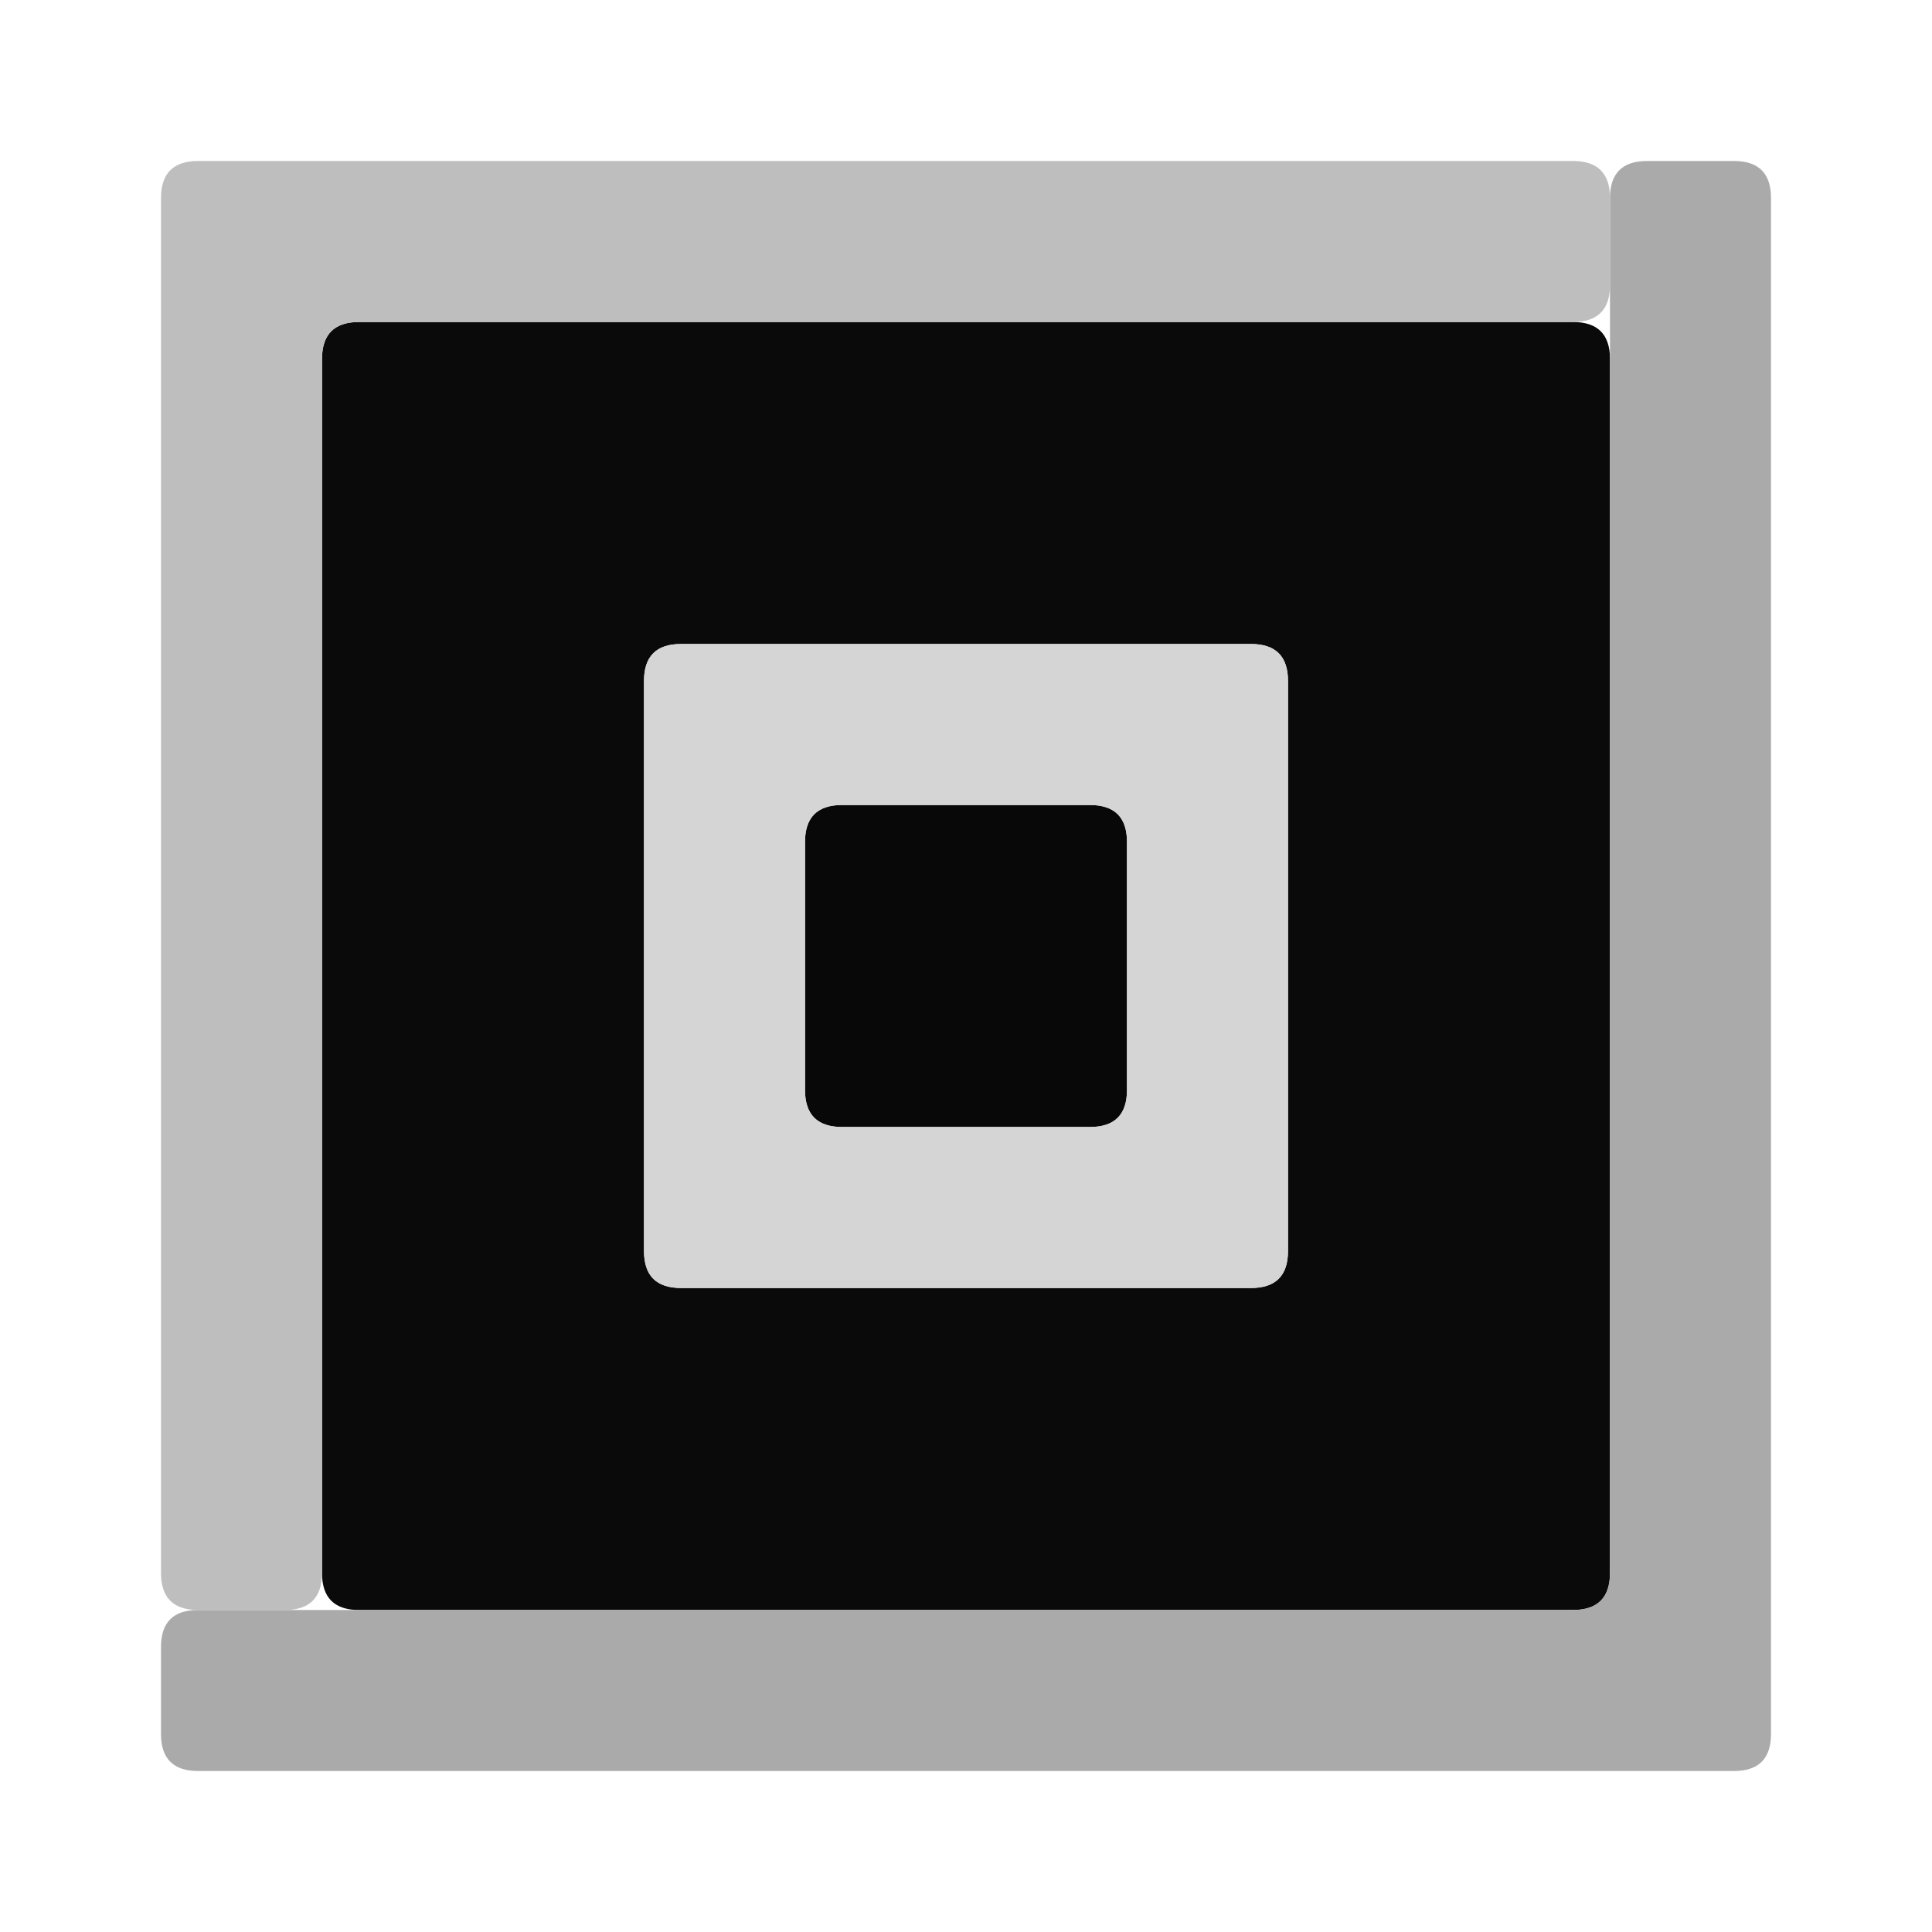
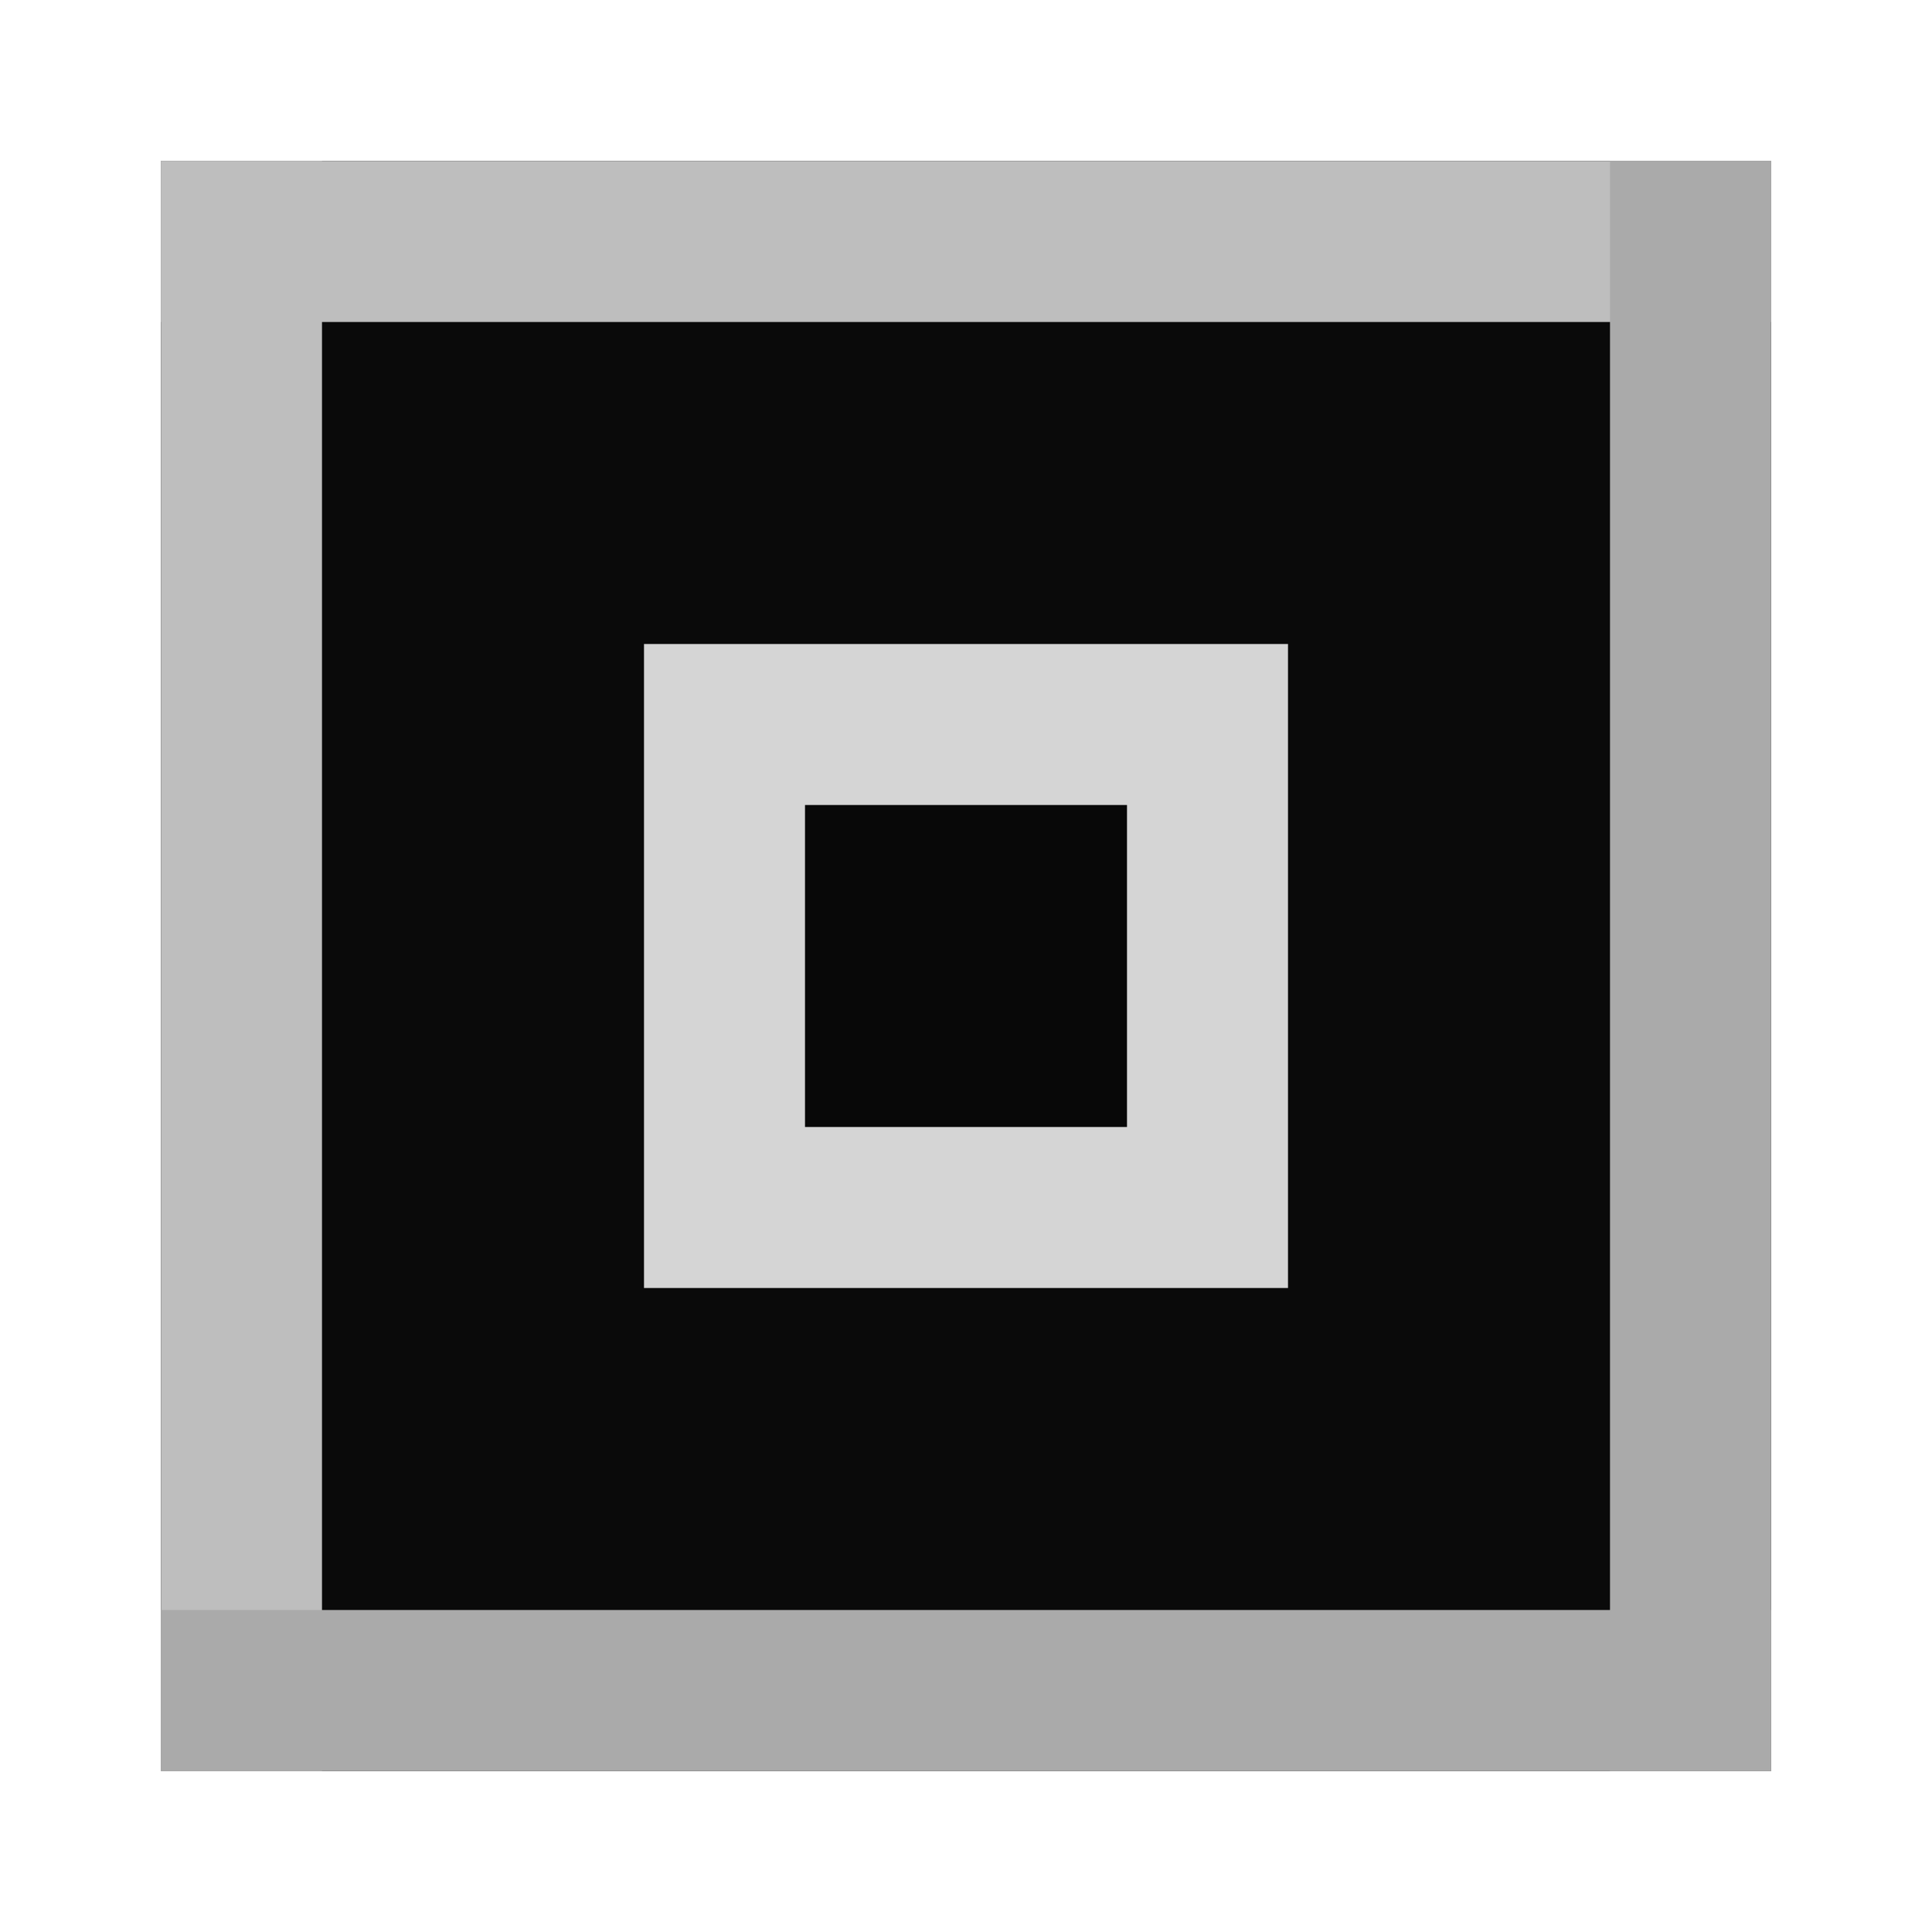
<svg xmlns="http://www.w3.org/2000/svg" viewBox="0 0 12 12" width="12" height="12" shape-rendering="geometricPrecision" data-design="nomad-v118" data-kind="Z" data-style="vector" data-signature="daa7d6f1">
-   <g>
-     <path fill="rgb(8,8,8)" fill-rule="evenodd" d="M 5 5.23 Q 5 5 5.23 5 L 5.77 5 Q 6 5 6.23 5 L 6.77 5 Q 7 5 7 5.23 L 7 5.77 Q 7 6 7 6.23 L 7 6.77 Q 7 7 6.77 7 L 6.23 7 Q 6 7 5.77 7 L 5.23 7 Q 5 7 5 6.77 L 5 6.23 Q 5 6 5 5.77 Z" />
-     <path fill="rgb(10,10,10)" fill-rule="evenodd" d="M 2 2.23 Q 2 2 2.23 2 L 2.77 2 Q 3 2 3.23 2 L 3.77 2 Q 4 2 4.23 2 L 4.77 2 Q 5 2 5.23 2 L 5.77 2 Q 6 2 6.23 2 L 6.77 2 Q 7 2 7.23 2 L 7.77 2 Q 8 2 8.23 2 L 8.77 2 Q 9 2 9.23 2 L 9.77 2 Q 10 2 10 2.23 L 10 2.77 Q 10 3 10 3.23 L 10 3.77 Q 10 4 10 4.23 L 10 4.77 Q 10 5 10 5.23 L 10 5.77 Q 10 6 10 6.23 L 10 6.77 Q 10 7 10 7.23 L 10 7.77 Q 10 8 10 8.23 L 10 8.77 Q 10 9 10 9.23 L 10 9.77 Q 10 10 9.77 10 L 9.23 10 Q 9 10 8.77 10 L 8.23 10 Q 8 10 7.77 10 L 7.23 10 Q 7 10 6.77 10 L 6.23 10 Q 6 10 5.77 10 L 5.23 10 Q 5 10 4.77 10 L 4.23 10 Q 4 10 3.77 10 L 3.23 10 Q 3 10 2.77 10 L 2.23 10 Q 2 10 2 9.77 L 2 9.23 Q 2 9 2 8.77 L 2 8.23 Q 2 8 2 7.77 L 2 7.23 Q 2 7 2 6.77 L 2 6.23 Q 2 6 2 5.77 L 2 5.23 Q 2 5 2 4.77 L 2 4.23 Q 2 4 2 3.77 L 2 3.23 Q 2 3 2 2.77 Z M 5.23 4 Q 5 4 4.77 4 L 4.23 4 Q 4 4 4 4.23 L 4 4.77 Q 4 5 4 5.23 L 4 5.77 Q 4 6 4 6.23 L 4 6.77 Q 4 7 4 7.23 L 4 7.77 Q 4 8 4.23 8 L 4.77 8 Q 5 8 5.23 8 L 5.77 8 Q 6 8 6.23 8 L 6.77 8 Q 7 8 7.23 8 L 7.77 8 Q 8 8 8 7.77 L 8 7.23 Q 8 7 8 6.77 L 8 6.23 Q 8 6 8 5.77 L 8 5.23 Q 8 5 8 4.77 L 8 4.23 Q 8 4 7.77 4 L 7.23 4 Q 7 4 6.77 4 L 6.23 4 Q 6 4 5.77 4 Z" />
-     <path fill="rgb(170,170,170)" fill-rule="evenodd" d="M 10 1.23 Q 10 1 10.23 1 L 10.77 1 Q 11 1 11 1.23 L 11 1.77 Q 11 2 11 2.23 L 11 2.77 Q 11 3 11 3.23 L 11 3.77 Q 11 4 11 4.23 L 11 4.77 Q 11 5 11 5.23 L 11 5.77 Q 11 6 11 6.23 L 11 6.77 Q 11 7 11 7.23 L 11 7.77 Q 11 8 11 8.23 L 11 8.77 Q 11 9 11 9.23 L 11 9.77 Q 11 10 11 10.23 L 11 10.77 Q 11 11 10.77 11 L 10.23 11 Q 10 11 9.77 11 L 9.23 11 Q 9 11 8.77 11 L 8.23 11 Q 8 11 7.77 11 L 7.23 11 Q 7 11 6.77 11 L 6.23 11 Q 6 11 5.77 11 L 5.23 11 Q 5 11 4.77 11 L 4.23 11 Q 4 11 3.77 11 L 3.23 11 Q 3 11 2.77 11 L 2.23 11 Q 2 11 1.77 11 L 1.23 11 Q 1 11 1 10.77 L 1 10.23 Q 1 10 1.23 10 L 1.77 10 Q 2 10 2.23 10 L 2.77 10 Q 3 10 3.23 10 L 3.77 10 Q 4 10 4.23 10 L 4.77 10 Q 5 10 5.23 10 L 5.77 10 Q 6 10 6.23 10 L 6.77 10 Q 7 10 7.23 10 L 7.77 10 Q 8 10 8.23 10 L 8.77 10 Q 9 10 9.23 10 L 9.77 10 Q 10 10 10 9.77 L 10 9.23 Q 10 9 10 8.77 L 10 8.23 Q 10 8 10 7.77 L 10 7.23 Q 10 7 10 6.77 L 10 6.23 Q 10 6 10 5.77 L 10 5.23 Q 10 5 10 4.77 L 10 4.23 Q 10 4 10 3.77 L 10 3.23 Q 10 3 10 2.77 L 10 2.23 Q 10 2 10 1.77 Z" />
-     <path fill="rgb(190,190,190)" fill-rule="evenodd" d="M 1 1.23 Q 1 1 1.23 1 L 1.77 1 Q 2 1 2.23 1 L 2.77 1 Q 3 1 3.23 1 L 3.77 1 Q 4 1 4.23 1 L 4.77 1 Q 5 1 5.23 1 L 5.77 1 Q 6 1 6.23 1 L 6.77 1 Q 7 1 7.23 1 L 7.77 1 Q 8 1 8.23 1 L 8.77 1 Q 9 1 9.23 1 L 9.77 1 Q 10 1 10 1.23 L 10 1.77 Q 10 2 9.77 2 L 9.23 2 Q 9 2 8.77 2 L 8.23 2 Q 8 2 7.77 2 L 7.23 2 Q 7 2 6.77 2 L 6.23 2 Q 6 2 5.77 2 L 5.23 2 Q 5 2 4.77 2 L 4.23 2 Q 4 2 3.77 2 L 3.23 2 Q 3 2 2.77 2 L 2.23 2 Q 2 2 2 2.23 L 2 2.77 Q 2 3 2 3.23 L 2 3.77 Q 2 4 2 4.23 L 2 4.77 Q 2 5 2 5.23 L 2 5.77 Q 2 6 2 6.23 L 2 6.77 Q 2 7 2 7.23 L 2 7.77 Q 2 8 2 8.23 L 2 8.77 Q 2 9 2 9.23 L 2 9.77 Q 2 10 1.77 10 L 1.23 10 Q 1 10 1 9.77 L 1 9.23 Q 1 9 1 8.77 L 1 8.23 Q 1 8 1 7.77 L 1 7.23 Q 1 7 1 6.77 L 1 6.23 Q 1 6 1 5.77 L 1 5.23 Q 1 5 1 4.77 L 1 4.23 Q 1 4 1 3.77 L 1 3.23 Q 1 3 1 2.77 L 1 2.23 Q 1 2 1 1.77 Z" />
-     <path fill="rgb(213,213,213)" fill-rule="evenodd" d="M 4 4.23 Q 4 4 4.23 4 L 4.77 4 Q 5 4 5.23 4 L 5.77 4 Q 6 4 6.23 4 L 6.77 4 Q 7 4 7.23 4 L 7.77 4 Q 8 4 8 4.23 L 8 4.77 Q 8 5 8 5.23 L 8 5.77 Q 8 6 8 6.23 L 8 6.77 Q 8 7 8 7.23 L 8 7.77 Q 8 8 7.77 8 L 7.23 8 Q 7 8 6.77 8 L 6.23 8 Q 6 8 5.77 8 L 5.23 8 Q 5 8 4.77 8 L 4.23 8 Q 4 8 4 7.77 L 4 7.23 Q 4 7 4 6.77 L 4 6.23 Q 4 6 4 5.77 L 4 5.23 Q 4 5 4 4.77 Z M 6.23 5 Q 6 5 5.77 5 L 5.23 5 Q 5 5 5 5.23 L 5 5.77 Q 5 6 5 6.23 L 5 6.77 Q 5 7 5.23 7 L 5.77 7 Q 6 7 6.23 7 L 6.77 7 Q 7 7 7 6.77 L 7 6.23 Q 7 6 7 5.77 L 7 5.23 Q 7 5 6.77 5 Z" />
-   </g>
+   <rect x="1" y="1" width="10" height="10" fill="rgb(10,10,10)" />
+   <rect x="1" y="1" width="10" height="1" fill="rgb(190,190,190)" />
+   <rect x="1" y="1" width="1" height="10" fill="rgb(190,190,190)" />
+   <rect x="1" y="10" width="10" height="1" fill="rgb(170,170,170)" />
+   <rect x="10" y="1" width="1" height="10" fill="rgb(170,170,170)" />
+   <rect x="4" y="4" width="4" height="4" fill="rgb(213,213,213)" />
+   <rect x="5" y="5" width="2" height="2" fill="rgb(8,8,8)" />
</svg>
